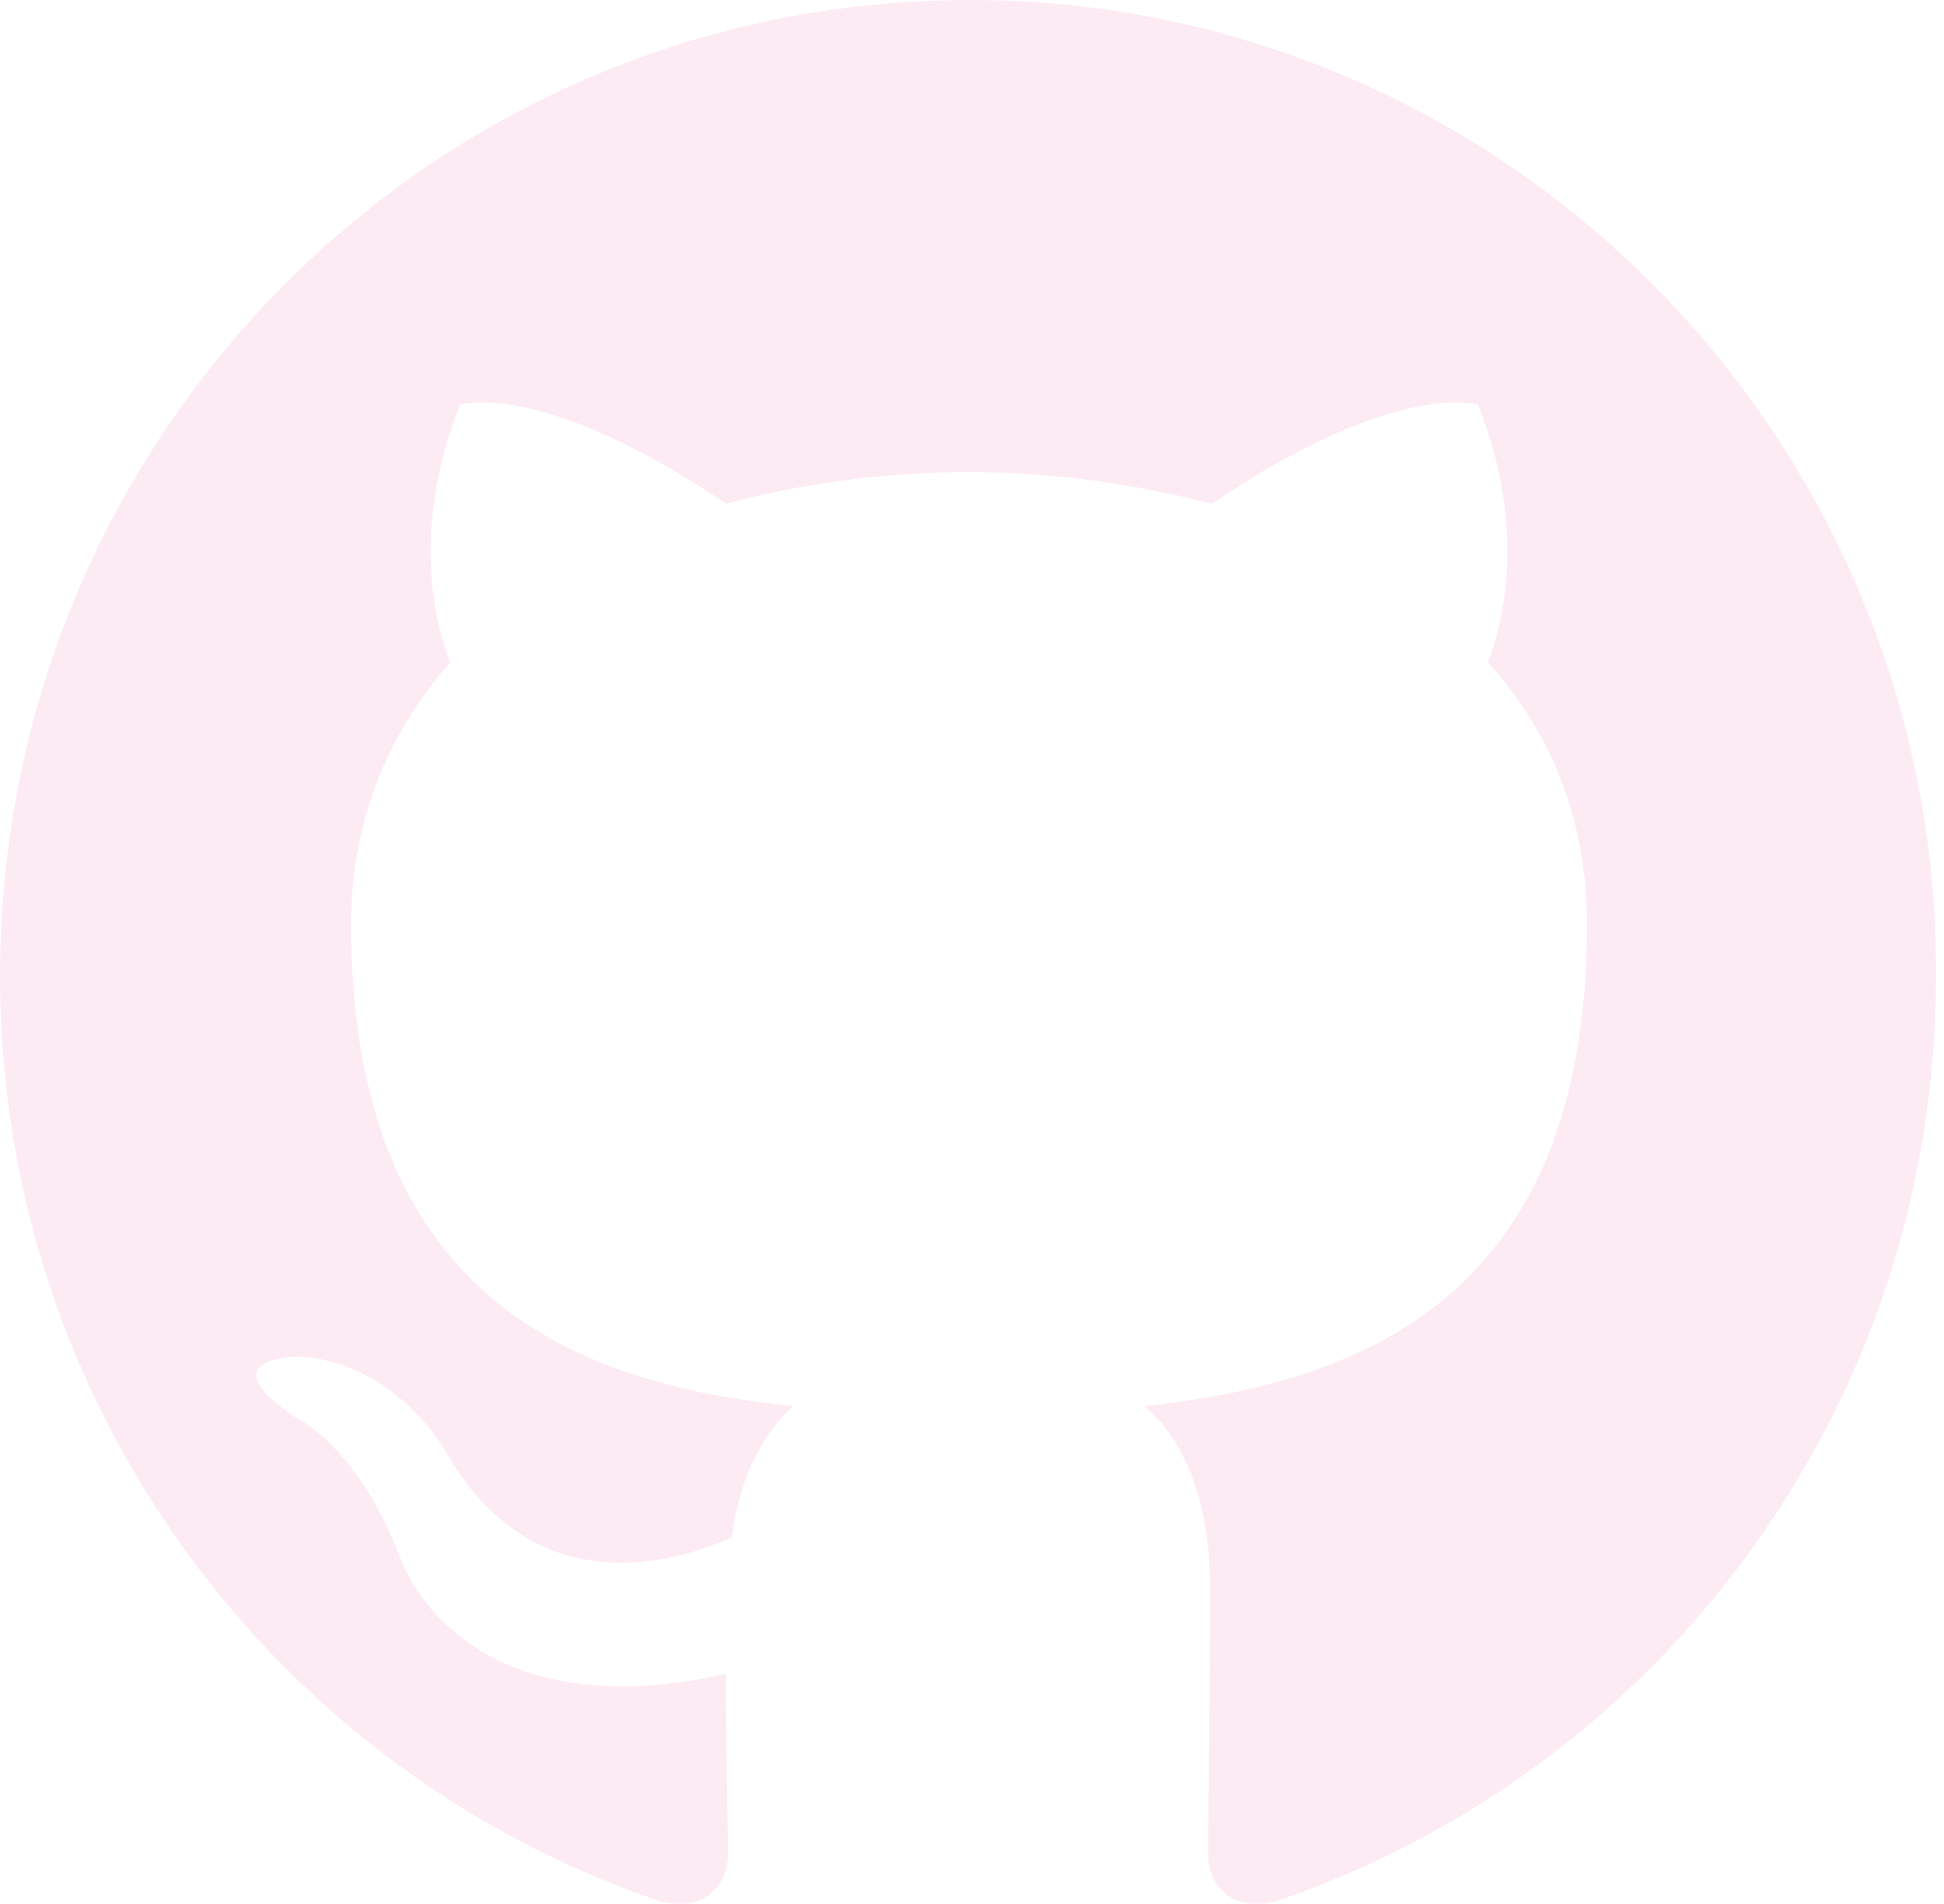
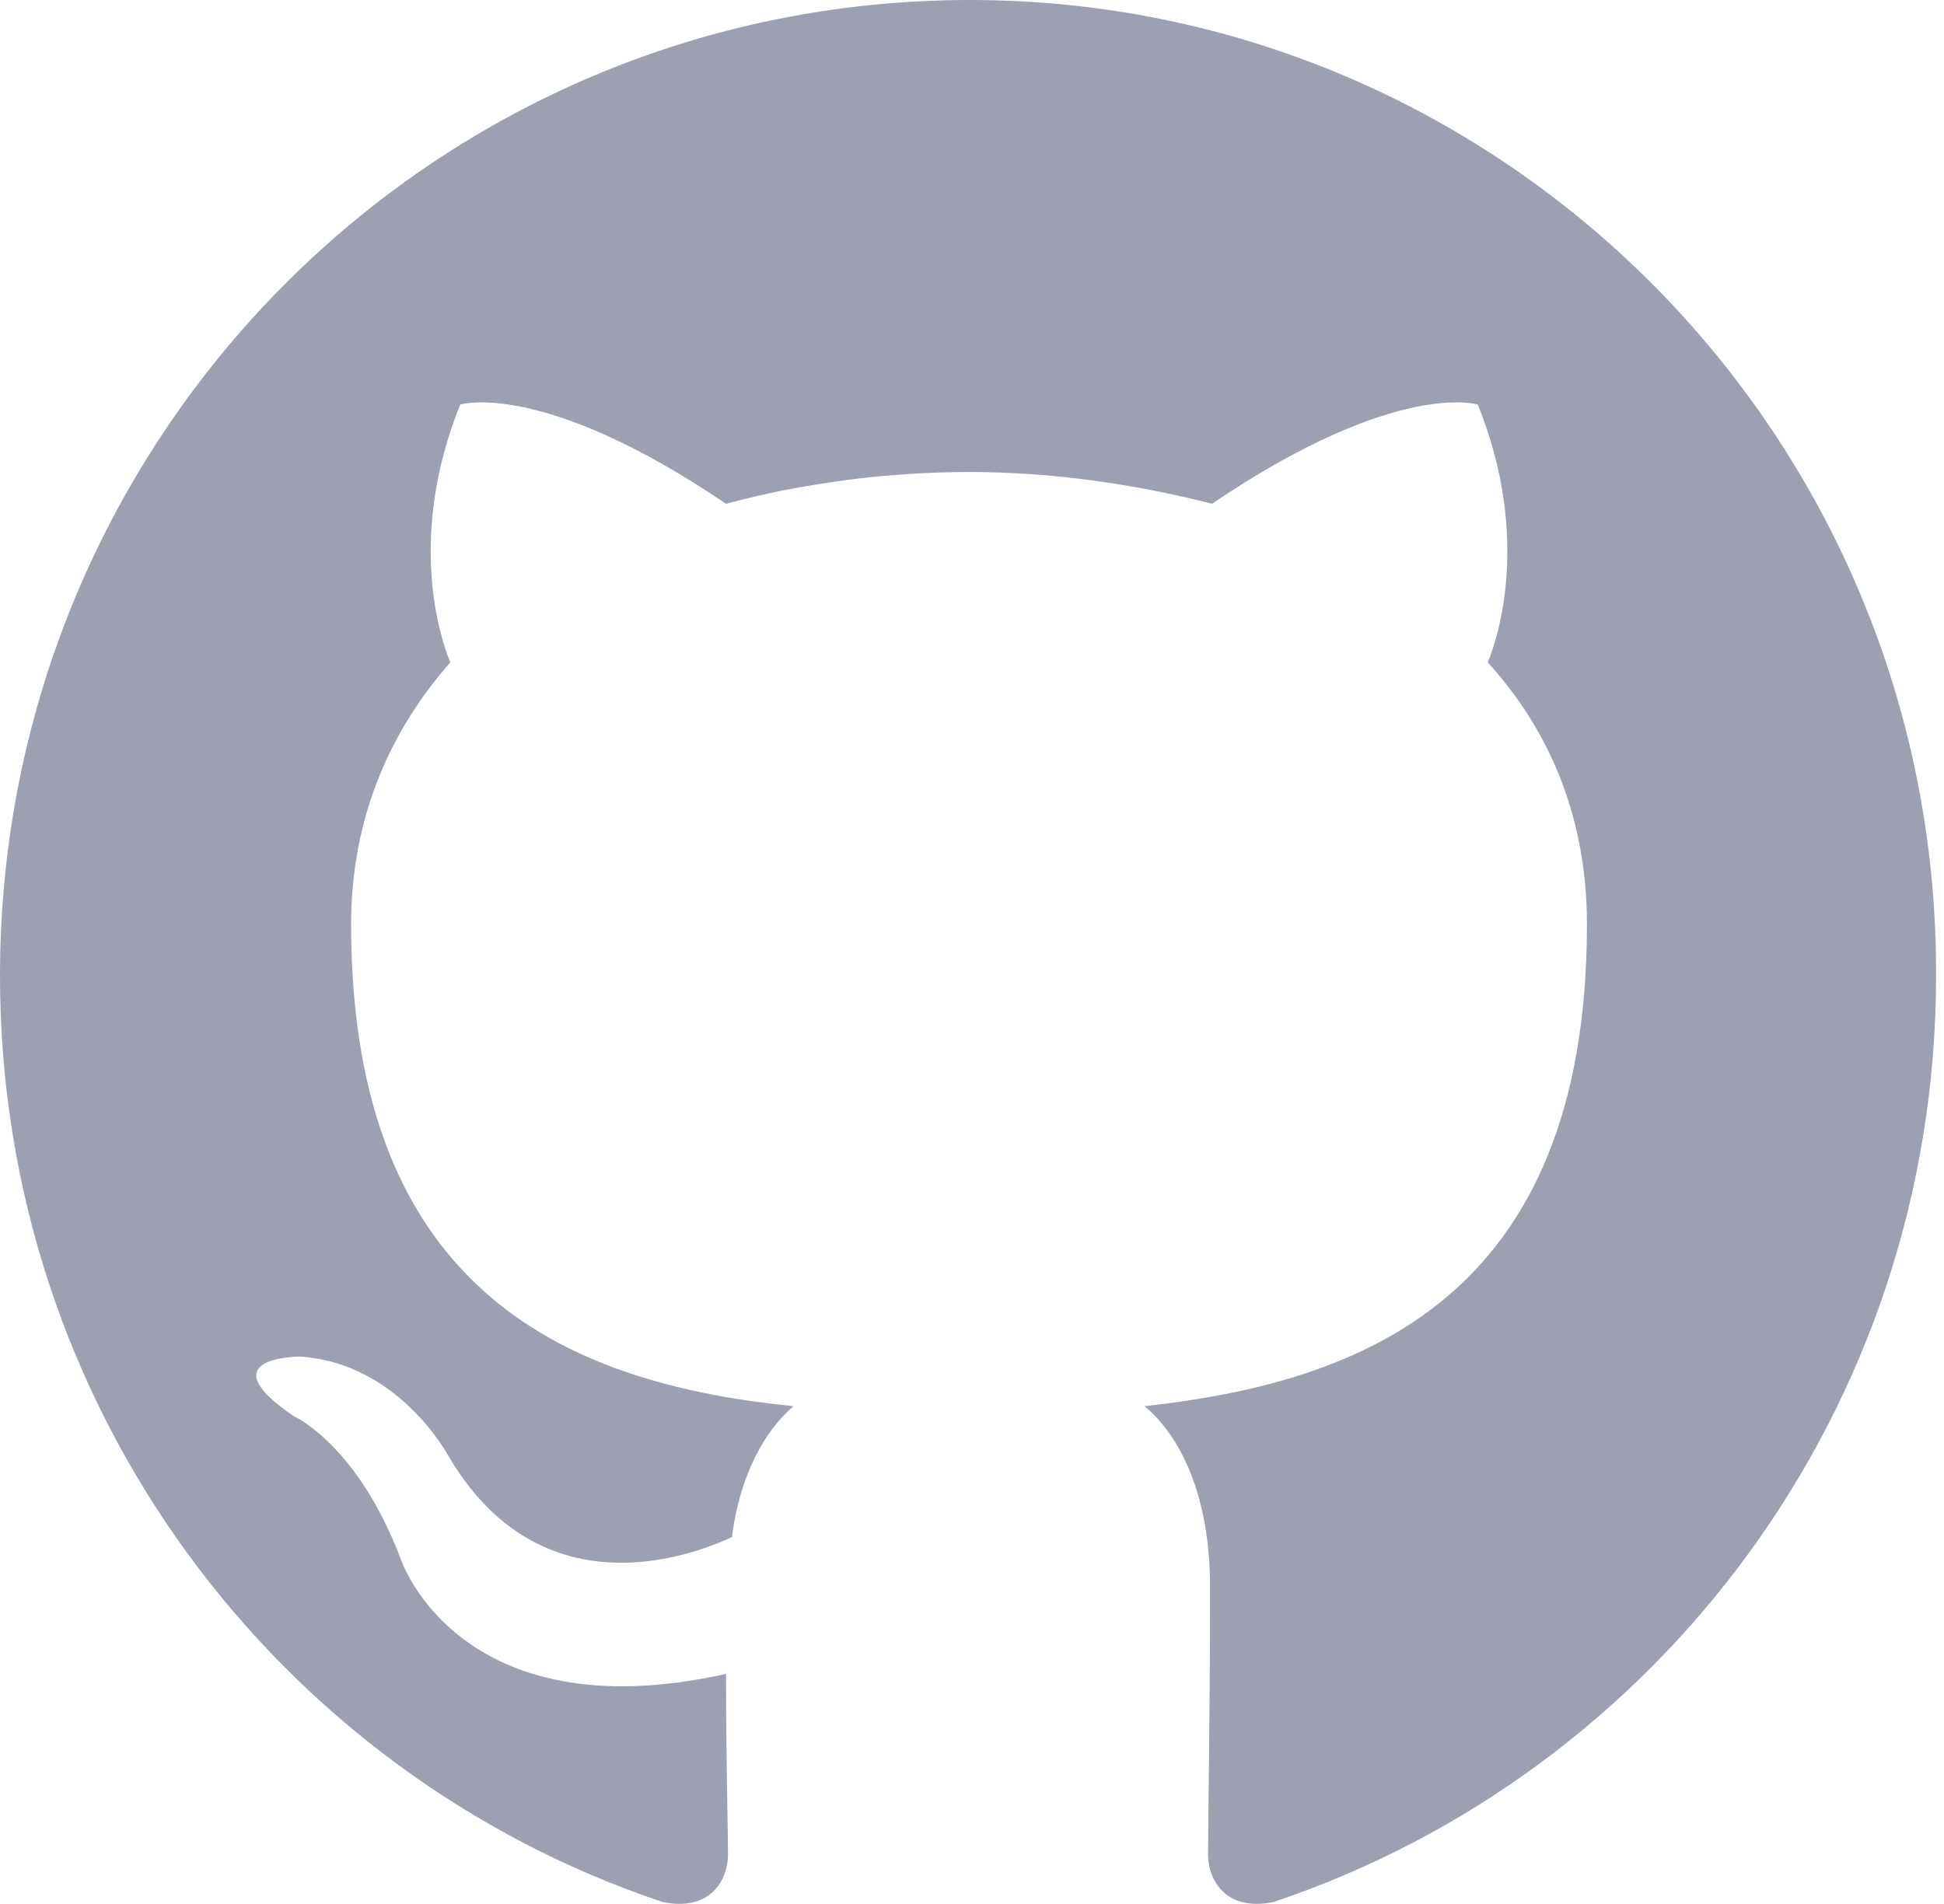
<svg xmlns="http://www.w3.org/2000/svg" version="1.2" viewBox="0 0 98 96" width="98" height="96">
  <style>
- 		.s0 { fill: #fdebf3 } 
+ 		.s0 { fill: #9ca0b0 } 
	</style>
  <path id="Layer" fill-rule="evenodd" class="s0" d="m48.9 0c-27.1 0-48.9 22-48.9 49.2 0 21.8 14 40.2 33.4 46.7 2.4 0.5 3.3-1.1 3.3-2.4 0-1.1-0.1-5-0.1-9.1-13.5 3-16.4-5.8-16.4-5.8-2.2-5.8-5.4-7.2-5.4-7.2-4.4-3 0.3-3 0.3-3 5 0.3 7.5 5 7.5 5 4.4 7.5 11.5 5.4 14.3 4.1 0.4-3.2 1.7-5.4 3.1-6.6-10.9-1.1-22.3-5.4-22.3-24.3 0-5.4 2-9.8 5-13.2-0.5-1.2-2.2-6.3 0.5-13 0 0 4.1-1.3 13.4 5q1.5-0.4 3-0.7 1.6-0.3 3.1-0.5 1.5-0.2 3.1-0.3 1.5-0.1 3.1-0.1c4.1 0 8.3 0.6 12.2 1.6 9.3-6.3 13.4-5 13.4-5 2.7 6.7 1 11.8 0.5 13 3.1 3.4 5 7.8 5 13.2 0 18.9-11.4 23.1-22.3 24.3 1.8 1.5 3.3 4.5 3.3 9.1 0 6.6-0.1 11.9-0.1 13.5 0 1.3 0.9 2.9 3.3 2.4 19.4-6.5 33.4-24.9 33.4-46.7 0.1-27.2-21.8-49.2-48.7-49.2z" />
</svg>
